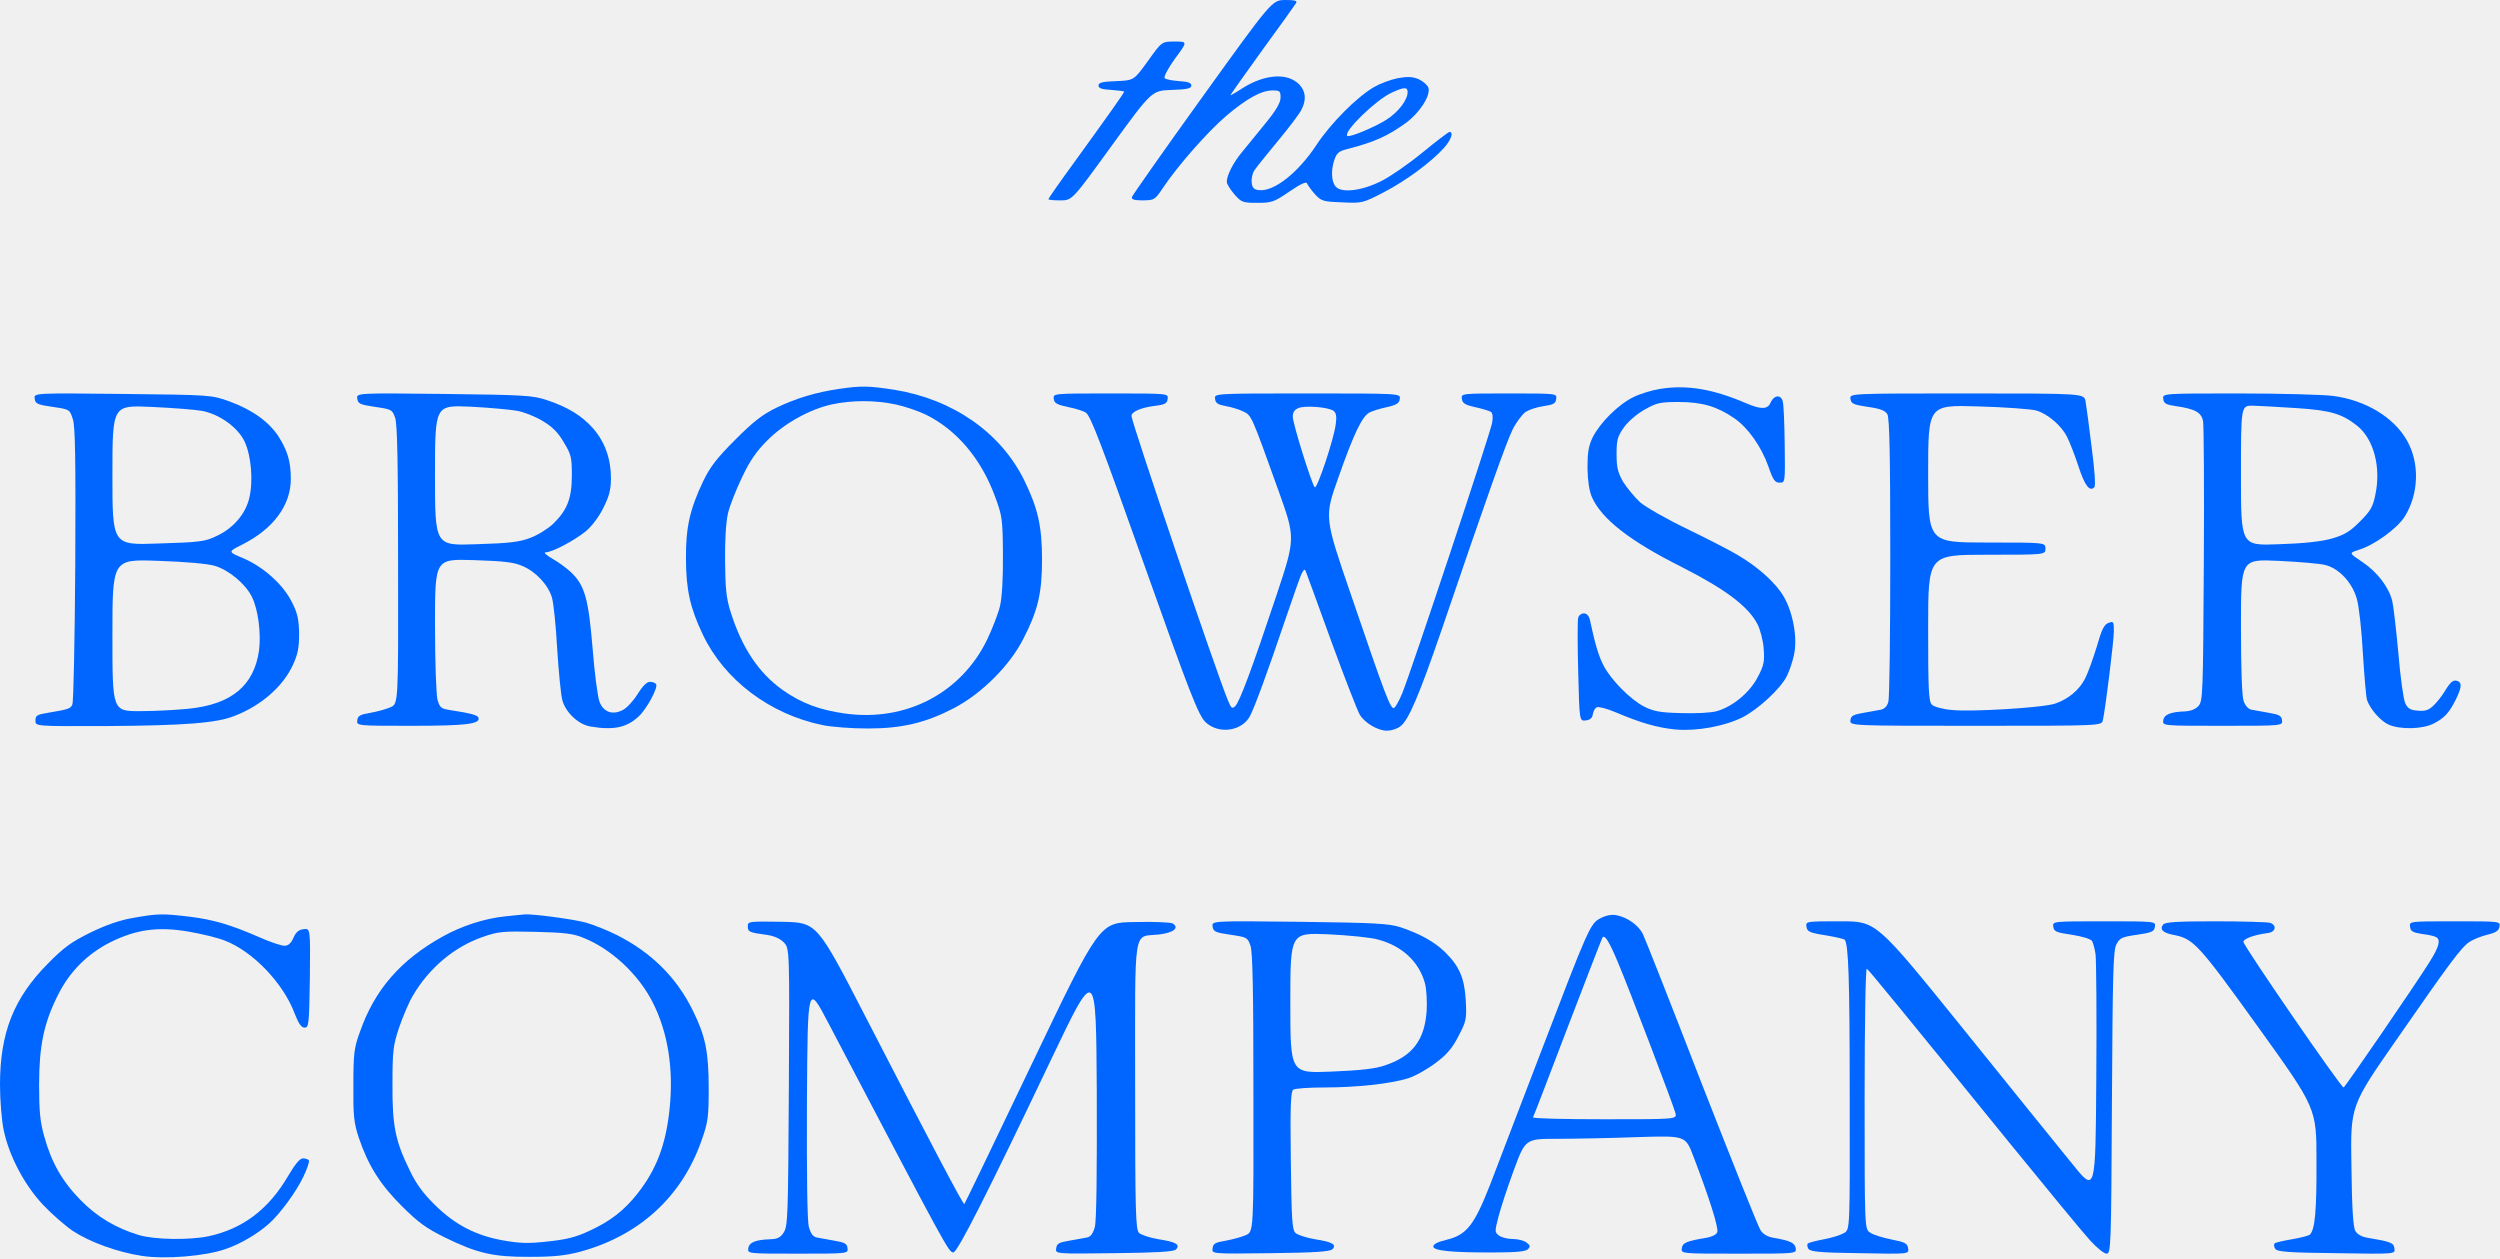
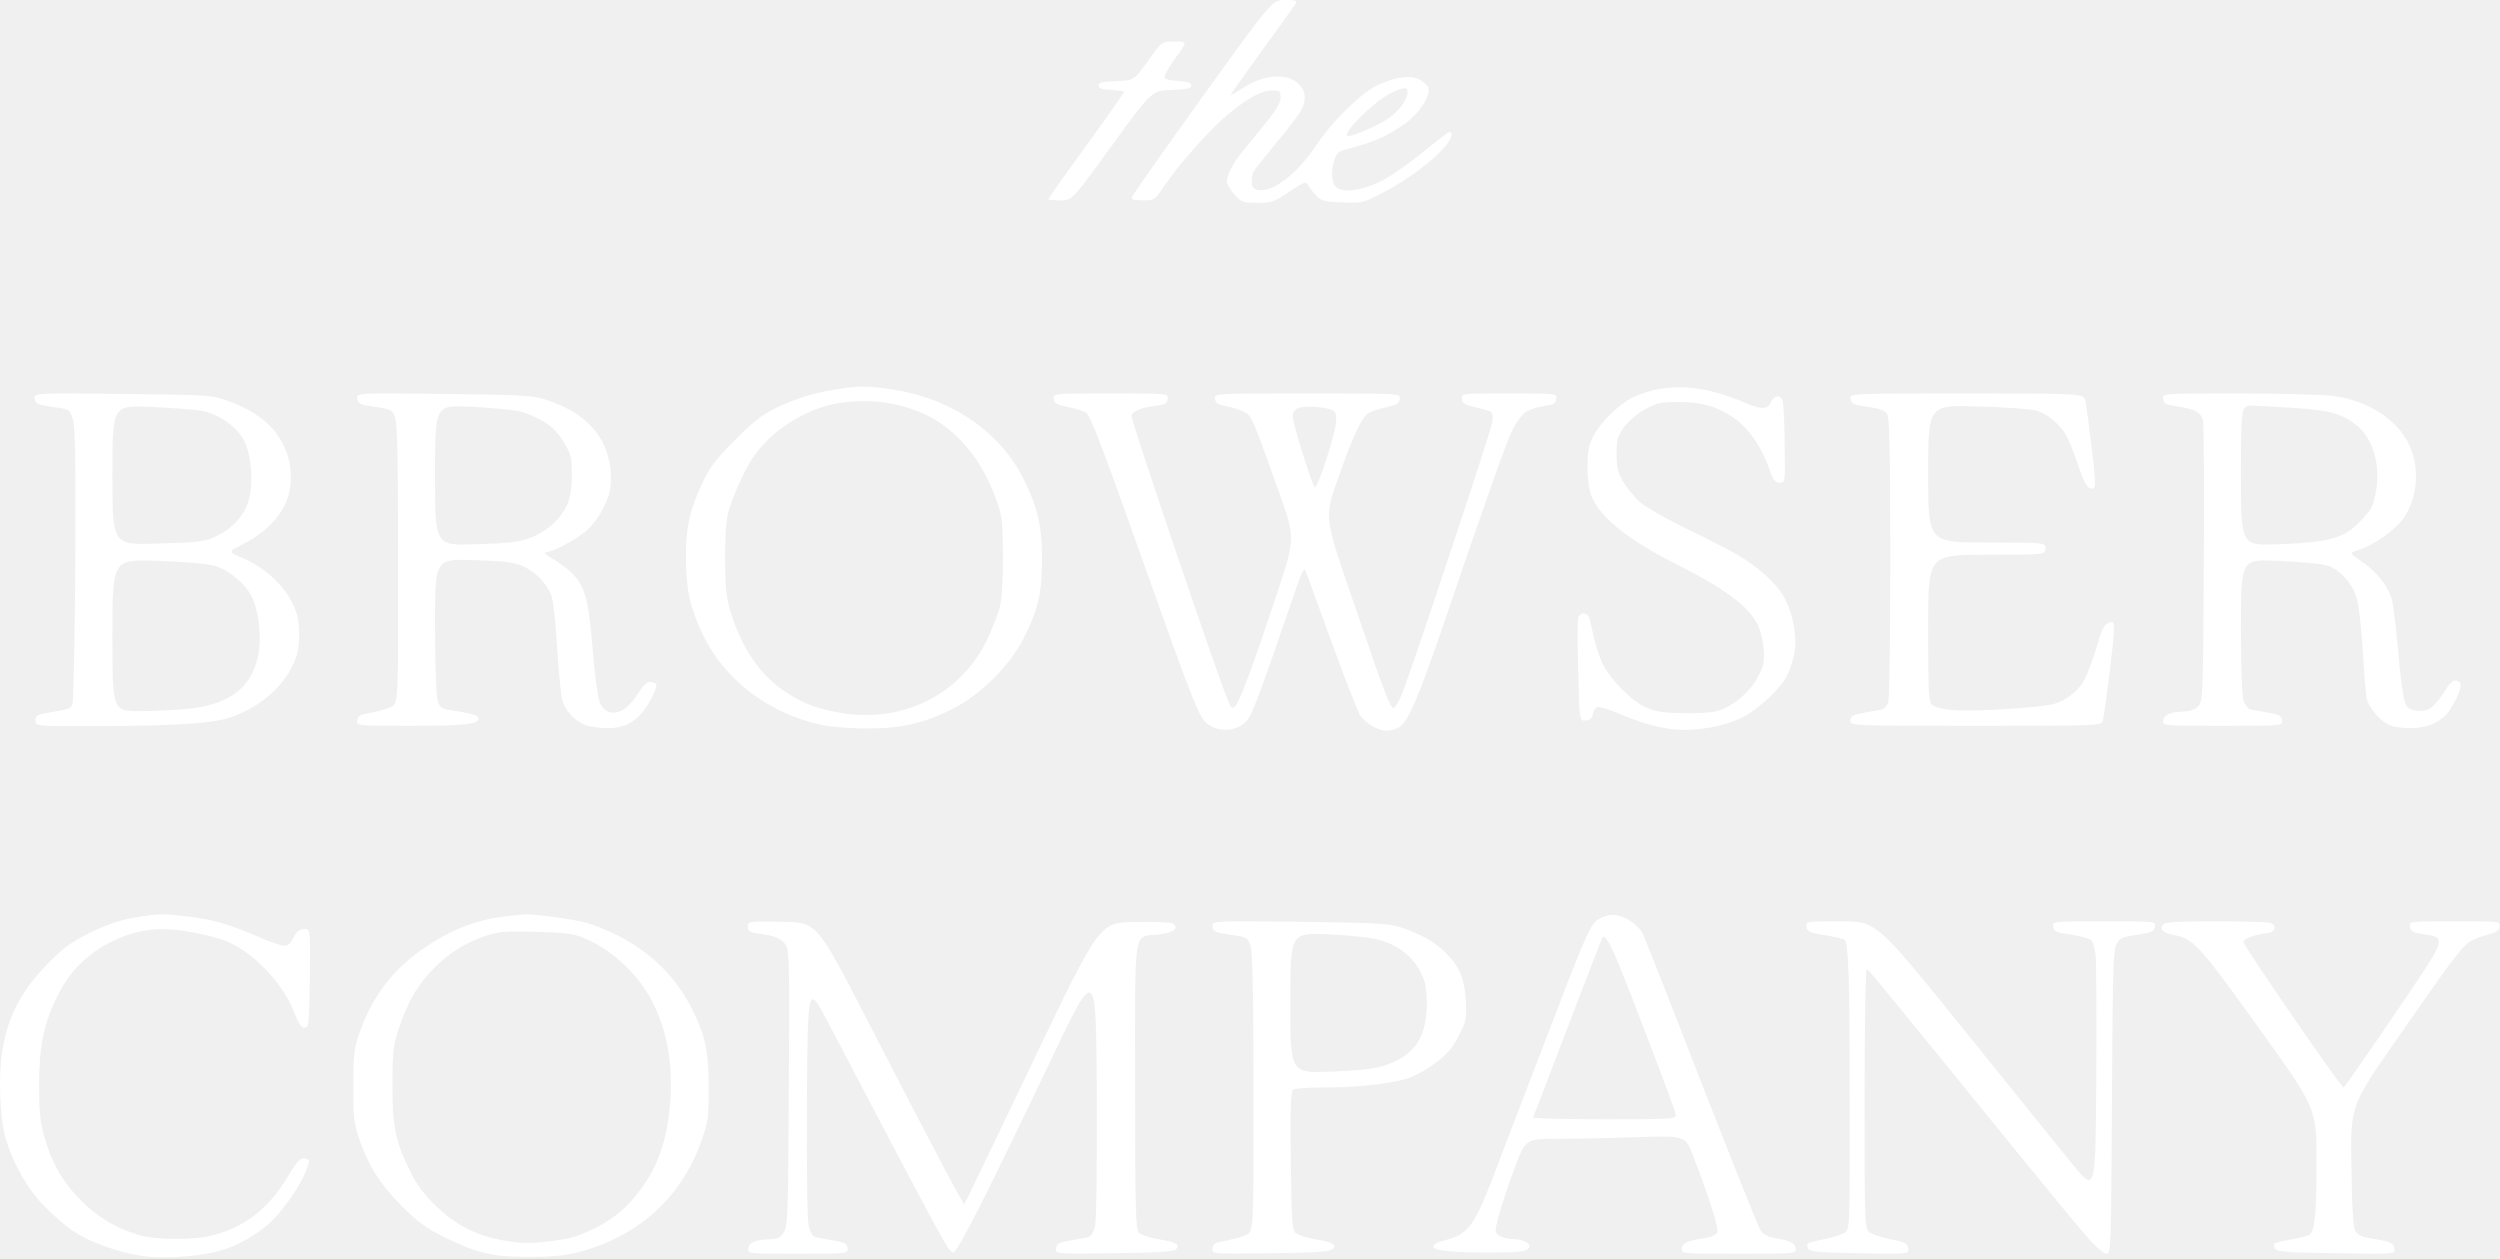
<svg xmlns="http://www.w3.org/2000/svg" version="1.0" width="1023" height="515" viewBox="0.0 0.0 1023.0 515.0" preserveAspectRatio="xMidYMid meet">
-   <g transform="translate(0,515) scale(0.1,-0.1)" fill="#0066ff" stroke="none">
+   <g transform="translate(0,515) scale(0.1,-0.1)" fill="#FFFFFF" stroke="none">
    <path d="M4920 4753 c-157 -218 -286 -402 -288 -409 -3 -10 9 -14 45 -14 47 1 49 2 83 53 62 92 182 228 258 293 84 71 143 104 190 104 29 0 32 -3 32 -29 0 -21 -17 -51 -62 -106 -35 -43 -78 -96 -97 -119 -35 -42 -61 -94 -61 -120 0 -9 14 -31 31 -51 29 -33 34 -35 94 -35 59 0 68 3 131 46 45 31 70 42 72 34 3 -7 17 -27 32 -44 27 -29 33 -31 112 -34 82 -4 85 -3 170 41 91 47 195 124 247 182 30 34 40 65 22 65 -4 0 -54 -38 -110 -84 -56 -46 -131 -98 -167 -116 -78 -40 -161 -51 -187 -25 -19 19 -22 68 -6 113 9 26 19 34 52 42 112 29 165 53 240 107 56 41 102 112 92 144 -4 11 -22 27 -40 35 -26 11 -46 11 -86 4 -29 -6 -72 -22 -96 -36 -71 -41 -178 -149 -236 -237 -75 -114 -174 -192 -235 -185 -21 2 -28 9 -30 31 -2 16 3 38 11 50 8 12 51 66 96 120 45 54 88 111 96 127 22 42 18 77 -9 105 -48 48 -140 42 -232 -16 -24 -16 -47 -29 -49 -29 -2 0 56 82 129 183 73 100 136 188 140 195 5 9 -6 12 -46 12 -53 -1 -53 -1 -338 -397z m840 20 c0 -32 -39 -83 -87 -113 -49 -31 -152 -74 -160 -66 -17 17 118 148 182 177 50 23 65 24 65 2z" />
    <path d="M4697 4900 c-57 -79 -57 -79 -130 -82 -56 -2 -72 -6 -72 -18 0 -11 14 -16 53 -18 28 -2 52 -5 52 -7 0 -5 -55 -83 -207 -293 -57 -78 -103 -144 -103 -147 0 -3 22 -5 49 -5 48 0 48 0 211 225 163 224 163 224 244 227 64 2 81 6 81 18 0 11 -14 16 -50 18 -27 2 -54 7 -59 12 -5 5 12 38 42 80 52 70 52 70 -1 70 -53 0 -53 0 -110 -80z" />
    <path d="M3436 3559 c-97 -14 -176 -38 -256 -76 -60 -29 -95 -56 -171 -132 -76 -76 -103 -111 -132 -171 -54 -114 -71 -188 -70 -315 0 -127 17 -203 69 -312 88 -185 273 -325 489 -370 39 -8 121 -14 185 -14 141 0 237 23 353 83 113 59 228 173 284 283 60 116 77 188 77 325 0 136 -17 211 -73 325 -96 195 -291 331 -531 370 -104 16 -135 17 -224 4z m229 -64 c38 -8 93 -27 122 -41 127 -62 227 -180 284 -334 30 -81 32 -92 33 -240 1 -96 -4 -176 -12 -210 -7 -30 -31 -92 -53 -138 -106 -218 -331 -336 -580 -302 -106 15 -179 42 -257 97 -97 69 -166 172 -212 318 -18 57 -22 95 -23 210 -1 85 4 162 12 195 7 30 33 96 57 146 32 68 59 107 103 151 69 70 174 128 264 148 83 18 177 18 262 0z" />
    <path d="M6795 3559 c-33 -5 -83 -20 -111 -34 -63 -31 -136 -104 -167 -165 -17 -36 -21 -62 -21 -125 1 -53 7 -93 18 -119 40 -90 155 -180 369 -287 177 -90 272 -161 309 -234 11 -22 23 -67 25 -100 4 -51 1 -68 -24 -115 -32 -63 -103 -122 -168 -140 -25 -7 -86 -10 -146 -8 -86 2 -112 7 -152 27 -56 29 -136 110 -166 169 -19 37 -34 86 -55 185 -4 17 -13 27 -25 27 -10 0 -21 -8 -23 -18 -3 -10 -3 -109 0 -220 5 -203 5 -203 31 -200 18 2 27 10 29 26 2 13 10 26 17 28 7 3 42 -6 77 -21 104 -44 171 -63 244 -70 86 -8 201 13 275 50 64 33 154 116 180 167 11 21 24 60 30 88 15 68 -3 170 -41 237 -31 55 -103 121 -188 171 -29 18 -121 65 -205 106 -84 40 -171 90 -195 110 -23 21 -54 59 -70 84 -22 39 -27 59 -27 114 0 58 4 72 30 109 17 24 53 55 85 73 50 28 63 31 140 31 94 0 156 -18 226 -66 57 -39 111 -116 140 -197 19 -56 27 -67 46 -67 23 0 23 0 21 154 -1 85 -4 165 -8 178 -7 30 -36 27 -50 -5 -12 -28 -39 -28 -100 -2 -135 58 -241 76 -350 59z" />
    <path d="M142 3518 c3 -20 11 -24 73 -33 70 -10 70 -10 83 -50 10 -30 12 -162 10 -594 -2 -306 -7 -564 -12 -574 -8 -17 -13 -19 -101 -34 -44 -7 -50 -11 -50 -32 0 -23 0 -23 290 -22 318 2 453 12 526 42 108 42 197 120 237 207 21 45 26 72 26 129 -1 56 -6 83 -28 126 -35 73 -116 146 -199 182 -65 27 -65 27 -7 56 128 64 200 161 200 269 0 71 -13 114 -49 172 -39 61 -108 111 -201 145 -75 27 -75 27 -438 31 -364 4 -364 4 -360 -20z m683 -49 c72 -13 147 -67 175 -124 28 -58 37 -163 20 -233 -15 -65 -66 -124 -133 -155 -47 -23 -68 -26 -239 -31 -188 -7 -188 -7 -188 280 0 286 0 286 158 279 86 -4 179 -11 207 -16z m56 -635 c57 -18 123 -73 149 -125 26 -50 39 -150 30 -220 -20 -144 -112 -221 -287 -239 -48 -5 -139 -10 -200 -10 -113 0 -113 0 -113 311 0 311 0 311 188 304 118 -4 204 -12 233 -21z" />
    <path d="M1462 3518 c3 -20 11 -24 73 -33 68 -10 70 -11 82 -45 9 -25 12 -190 12 -603 1 -567 1 -567 -31 -581 -18 -8 -55 -18 -83 -23 -41 -7 -51 -12 -53 -30 -3 -23 -3 -23 222 -23 221 0 282 7 274 33 -4 11 -30 18 -120 32 -33 5 -39 10 -48 43 -5 21 -10 152 -10 306 0 269 0 269 158 264 128 -4 166 -9 202 -25 55 -24 105 -79 119 -130 6 -21 16 -114 21 -208 6 -93 15 -188 21 -210 14 -51 66 -100 116 -108 94 -16 148 -4 196 41 34 31 80 118 72 132 -4 6 -15 10 -26 10 -12 0 -30 -18 -50 -50 -17 -28 -44 -57 -60 -65 -41 -22 -78 -10 -95 31 -8 19 -21 117 -29 220 -17 205 -32 258 -88 312 -18 17 -52 42 -77 56 -26 15 -37 26 -27 26 26 0 116 47 164 86 25 21 54 59 72 96 24 48 31 74 31 122 0 78 -25 148 -73 203 -46 52 -105 88 -190 116 -57 19 -91 21 -420 25 -359 4 -359 4 -355 -20z m654 -49 c28 -5 76 -24 105 -42 39 -23 63 -47 86 -87 30 -49 33 -61 33 -135 0 -95 -19 -142 -76 -198 -21 -20 -64 -47 -94 -58 -45 -17 -86 -22 -222 -26 -168 -6 -168 -6 -168 282 0 287 0 287 143 281 78 -4 165 -12 193 -17z" />
    <path d="M4312 3518 c2 -18 13 -24 60 -34 32 -6 64 -17 72 -23 20 -16 63 -129 236 -616 189 -533 225 -626 255 -652 55 -49 148 -34 180 27 21 41 71 178 145 396 32 94 62 180 68 190 9 16 12 16 16 4 3 -8 51 -138 105 -288 55 -150 107 -284 116 -298 22 -34 74 -64 110 -64 17 0 41 7 54 17 34 23 77 125 171 398 185 544 264 765 289 816 14 29 38 61 52 72 14 10 47 21 75 25 41 6 50 11 52 30 3 22 3 22 -193 22 -196 0 -196 0 -193 -22 2 -18 13 -25 54 -34 28 -6 57 -15 64 -19 8 -5 10 -20 6 -44 -6 -40 -329 -1011 -367 -1105 -13 -33 -29 -61 -35 -63 -14 -5 -35 50 -175 461 -110 320 -110 320 -53 480 62 177 97 252 128 268 11 6 43 16 71 22 40 9 51 16 53 34 3 22 3 22 -378 22 -381 0 -381 0 -378 -22 2 -18 12 -24 45 -30 23 -4 55 -14 71 -22 34 -17 32 -13 144 -325 69 -193 69 -193 -8 -425 -99 -297 -151 -437 -169 -455 -13 -13 -17 -10 -31 25 -44 104 -394 1137 -394 1162 0 17 39 34 94 41 43 5 52 10 54 29 3 22 3 22 -233 22 -236 0 -236 0 -233 -22z m1146 -50 c10 -9 12 -24 8 -53 -8 -64 -77 -268 -86 -259 -13 14 -90 261 -90 289 0 17 7 29 23 35 27 12 126 4 145 -12z" />
    <path d="M7572 3518 c3 -20 12 -24 71 -33 51 -7 71 -15 80 -30 9 -15 12 -170 12 -585 0 -311 -3 -577 -8 -592 -4 -17 -16 -29 -30 -32 -12 -2 -44 -8 -72 -13 -41 -7 -51 -12 -53 -30 -3 -23 -3 -23 512 -23 516 0 516 0 521 23 11 51 45 326 45 364 0 40 -2 42 -22 34 -18 -6 -28 -27 -48 -97 -15 -49 -36 -108 -48 -131 -24 -47 -69 -84 -122 -102 -48 -17 -346 -35 -425 -26 -36 3 -72 13 -80 22 -13 12 -15 62 -15 314 0 299 0 299 240 299 240 0 240 0 240 25 0 25 0 25 -240 25 -240 0 -240 0 -240 281 0 282 0 282 203 276 111 -3 219 -11 240 -17 47 -14 103 -62 126 -109 10 -20 31 -73 46 -119 26 -80 46 -105 65 -86 6 6 1 73 -11 164 -10 85 -22 170 -25 188 -6 32 -6 32 -486 32 -479 0 -479 0 -476 -22z" />
    <path d="M8852 3518 c2 -19 11 -24 52 -30 78 -11 105 -26 111 -62 3 -17 5 -281 3 -587 -3 -531 -4 -558 -22 -578 -12 -13 -32 -21 -55 -22 -59 -2 -86 -13 -89 -37 -3 -22 -3 -22 243 -22 246 0 246 0 243 23 -2 18 -12 23 -53 30 -27 5 -60 11 -72 13 -13 2 -25 16 -32 35 -7 20 -11 133 -11 306 0 275 0 275 153 268 83 -4 170 -11 192 -17 56 -14 110 -71 129 -138 9 -31 20 -130 25 -225 6 -94 13 -179 17 -190 14 -39 57 -87 90 -101 48 -20 137 -18 182 5 45 23 63 43 91 98 24 49 26 69 8 76 -18 7 -29 -2 -54 -43 -12 -20 -33 -46 -46 -58 -19 -18 -34 -23 -63 -20 -31 2 -42 9 -52 31 -7 15 -20 108 -28 205 -9 97 -20 193 -25 213 -14 57 -62 119 -122 159 -55 37 -55 37 -18 49 65 19 159 87 191 137 58 93 62 219 9 312 -54 95 -170 165 -303 182 -39 5 -212 10 -384 10 -313 0 -313 0 -310 -22z m546 -38 c138 -9 185 -23 246 -71 69 -54 100 -170 76 -283 -10 -51 -20 -67 -64 -111 -41 -41 -63 -54 -115 -69 -42 -12 -116 -20 -217 -23 -154 -6 -154 -6 -154 280 0 287 0 287 48 287 26 -1 107 -5 180 -10z" />
    <path d="M545 1394 c-54 -9 -111 -29 -175 -60 -79 -39 -109 -61 -175 -128 -139 -141 -195 -282 -195 -495 0 -64 7 -147 15 -185 22 -106 85 -225 161 -306 36 -38 91 -86 122 -107 70 -46 183 -87 282 -102 95 -15 262 -1 343 28 60 20 131 62 178 104 45 40 111 130 140 191 16 33 26 63 23 68 -3 4 -14 8 -24 8 -13 0 -32 -23 -61 -72 -80 -137 -186 -217 -327 -247 -78 -16 -219 -14 -283 5 -96 29 -171 74 -239 143 -75 76 -120 155 -149 261 -17 59 -21 104 -21 211 0 160 20 254 77 367 48 97 122 170 216 217 105 52 194 64 318 43 52 -9 119 -25 149 -37 115 -44 240 -175 286 -299 16 -41 27 -57 40 -57 18 0 19 13 22 203 2 203 2 203 -25 200 -20 -2 -32 -12 -42 -35 -10 -23 -21 -33 -37 -33 -13 0 -58 15 -101 34 -119 52 -190 73 -288 85 -110 13 -129 13 -230 -5z" />
    <path d="M2065 1400 c-84 -9 -176 -39 -253 -82 -173 -96 -279 -218 -339 -390 -24 -65 -27 -89 -27 -218 -1 -126 2 -154 22 -215 38 -113 88 -193 177 -281 66 -66 99 -90 176 -128 133 -65 198 -80 349 -79 95 0 144 5 204 21 243 66 417 226 497 456 26 73 29 94 29 211 0 150 -13 215 -65 320 -67 136 -169 237 -311 309 -38 19 -94 41 -124 50 -48 14 -226 38 -255 34 -5 0 -41 -4 -80 -8z m321 -87 c114 -45 226 -149 284 -263 63 -123 87 -273 70 -437 -15 -147 -54 -249 -132 -348 -54 -68 -110 -112 -195 -151 -55 -26 -94 -36 -170 -44 -79 -9 -115 -8 -183 4 -113 20 -198 64 -281 146 -47 46 -77 87 -102 140 -60 122 -72 184 -71 355 0 135 3 158 27 230 15 44 40 103 56 130 66 113 169 201 289 242 61 21 80 23 212 20 117 -3 155 -7 196 -24z" />
    <path d="M6550 1393 c-43 -22 -48 -34 -250 -562 -81 -212 -172 -448 -201 -525 -66 -169 -97 -209 -179 -229 -35 -8 -55 -18 -55 -28 0 -17 78 -25 252 -24 87 0 126 4 135 13 11 11 10 16 -6 28 -11 8 -36 14 -56 14 -20 0 -45 6 -56 14 -18 14 -18 16 -2 78 9 35 37 121 63 191 47 127 47 127 179 127 73 0 221 3 328 7 195 6 195 6 227 -78 63 -164 105 -295 98 -311 -3 -10 -22 -19 -44 -23 -80 -13 -98 -20 -101 -43 -3 -22 -3 -22 233 -22 236 0 236 0 233 22 -3 22 -22 31 -91 43 -24 4 -43 15 -53 31 -9 13 -117 284 -241 601 -123 318 -231 592 -240 610 -17 36 -64 70 -109 78 -18 4 -43 -1 -64 -12z m71 -182 c45 -106 227 -585 235 -616 6 -25 6 -25 -291 -25 -163 0 -294 3 -292 8 3 4 66 169 141 366 76 198 140 364 143 369 9 15 28 -16 64 -102z" />
    <path d="M3060 1360 c0 -23 6 -26 74 -35 32 -4 57 -15 73 -31 24 -25 24 -25 21 -592 -3 -524 -4 -570 -21 -595 -13 -21 -26 -27 -55 -28 -60 -2 -87 -13 -90 -37 -3 -22 -3 -22 203 -22 206 0 206 0 203 23 -2 18 -12 23 -53 30 -27 5 -60 11 -72 13 -16 3 -25 15 -33 43 -7 25 -9 208 -8 517 3 479 3 479 87 319 485 -924 493 -940 512 -940 17 0 140 243 399 787 185 388 185 388 188 -128 1 -336 -1 -530 -8 -555 -8 -28 -17 -40 -33 -43 -12 -2 -44 -8 -72 -13 -42 -7 -51 -12 -53 -31 -4 -23 -4 -23 237 -20 175 2 243 6 253 15 19 20 0 31 -71 42 -36 6 -72 18 -80 26 -14 14 -16 84 -16 601 0 670 -10 608 97 620 60 7 85 27 57 45 -8 5 -78 8 -157 6 -143 -2 -143 -2 -418 -577 -151 -316 -276 -576 -278 -577 -4 -5 -137 248 -402 762 -201 390 -201 390 -342 393 -138 2 -142 2 -142 -18z" />
    <path d="M4962 1358 c3 -20 11 -24 73 -33 68 -10 70 -11 82 -45 9 -25 12 -190 12 -603 1 -567 1 -567 -31 -581 -18 -8 -55 -18 -83 -23 -42 -7 -51 -12 -53 -31 -4 -23 -4 -23 237 -20 175 2 243 6 253 16 19 19 0 30 -71 41 -36 6 -72 18 -80 26 -14 13 -16 58 -19 297 -3 223 0 283 10 289 7 5 63 9 123 9 136 0 273 15 345 37 30 9 81 38 114 63 46 34 69 61 94 110 32 61 34 70 30 145 -5 92 -26 141 -85 199 -43 42 -102 75 -183 102 -48 15 -103 18 -413 22 -359 4 -359 4 -355 -20z m678 -53 c98 -26 167 -91 191 -179 6 -23 9 -72 7 -111 -8 -120 -57 -186 -169 -224 -39 -14 -99 -21 -221 -26 -168 -7 -168 -7 -168 281 0 287 0 287 153 281 83 -4 177 -13 207 -22z" />
    <path d="M7392 1358 c3 -20 12 -25 77 -35 41 -7 76 -15 79 -18 16 -16 21 -155 21 -642 1 -543 1 -543 -22 -558 -13 -8 -50 -20 -83 -26 -32 -6 -62 -14 -66 -17 -4 -4 -3 -14 2 -22 8 -12 46 -16 210 -18 202 -4 202 -4 198 20 -3 20 -12 25 -68 36 -35 7 -75 19 -87 28 -23 14 -23 14 -23 550 0 309 4 533 9 530 9 -6 136 -161 585 -714 154 -189 301 -368 329 -398 27 -30 57 -54 67 -54 18 0 19 25 22 618 3 526 5 621 18 647 14 27 22 31 85 40 61 9 70 13 73 33 3 22 3 22 -208 22 -211 0 -211 0 -208 -22 3 -20 12 -24 76 -33 43 -7 77 -17 83 -26 4 -8 11 -32 14 -54 3 -22 5 -251 3 -508 -3 -468 -3 -468 -98 -350 -53 65 -255 315 -449 556 -353 437 -353 437 -498 437 -144 0 -144 0 -141 -22z" />
    <path d="M8852 1367 c-16 -19 -2 -34 39 -42 85 -16 102 -34 351 -380 237 -330 237 -330 237 -545 1 -205 -6 -281 -27 -302 -4 -4 -37 -13 -73 -19 -35 -6 -67 -13 -71 -17 -4 -4 -3 -14 2 -22 8 -12 50 -16 250 -18 242 -4 242 -4 238 19 -3 24 -15 28 -110 44 -24 4 -42 14 -50 28 -9 15 -14 94 -16 267 -4 245 -4 245 184 515 218 314 266 380 301 402 14 9 46 22 71 28 36 9 48 17 50 34 3 21 2 21 -183 21 -186 0 -186 0 -183 -22 2 -19 11 -24 50 -30 26 -3 52 -9 57 -13 19 -11 12 -39 -27 -101 -52 -84 -346 -513 -352 -514 -11 0 -410 580 -410 596 0 13 46 29 100 36 33 4 38 33 8 42 -13 3 -114 6 -224 6 -152 0 -204 -3 -212 -13z" />
  </g>
</svg>
